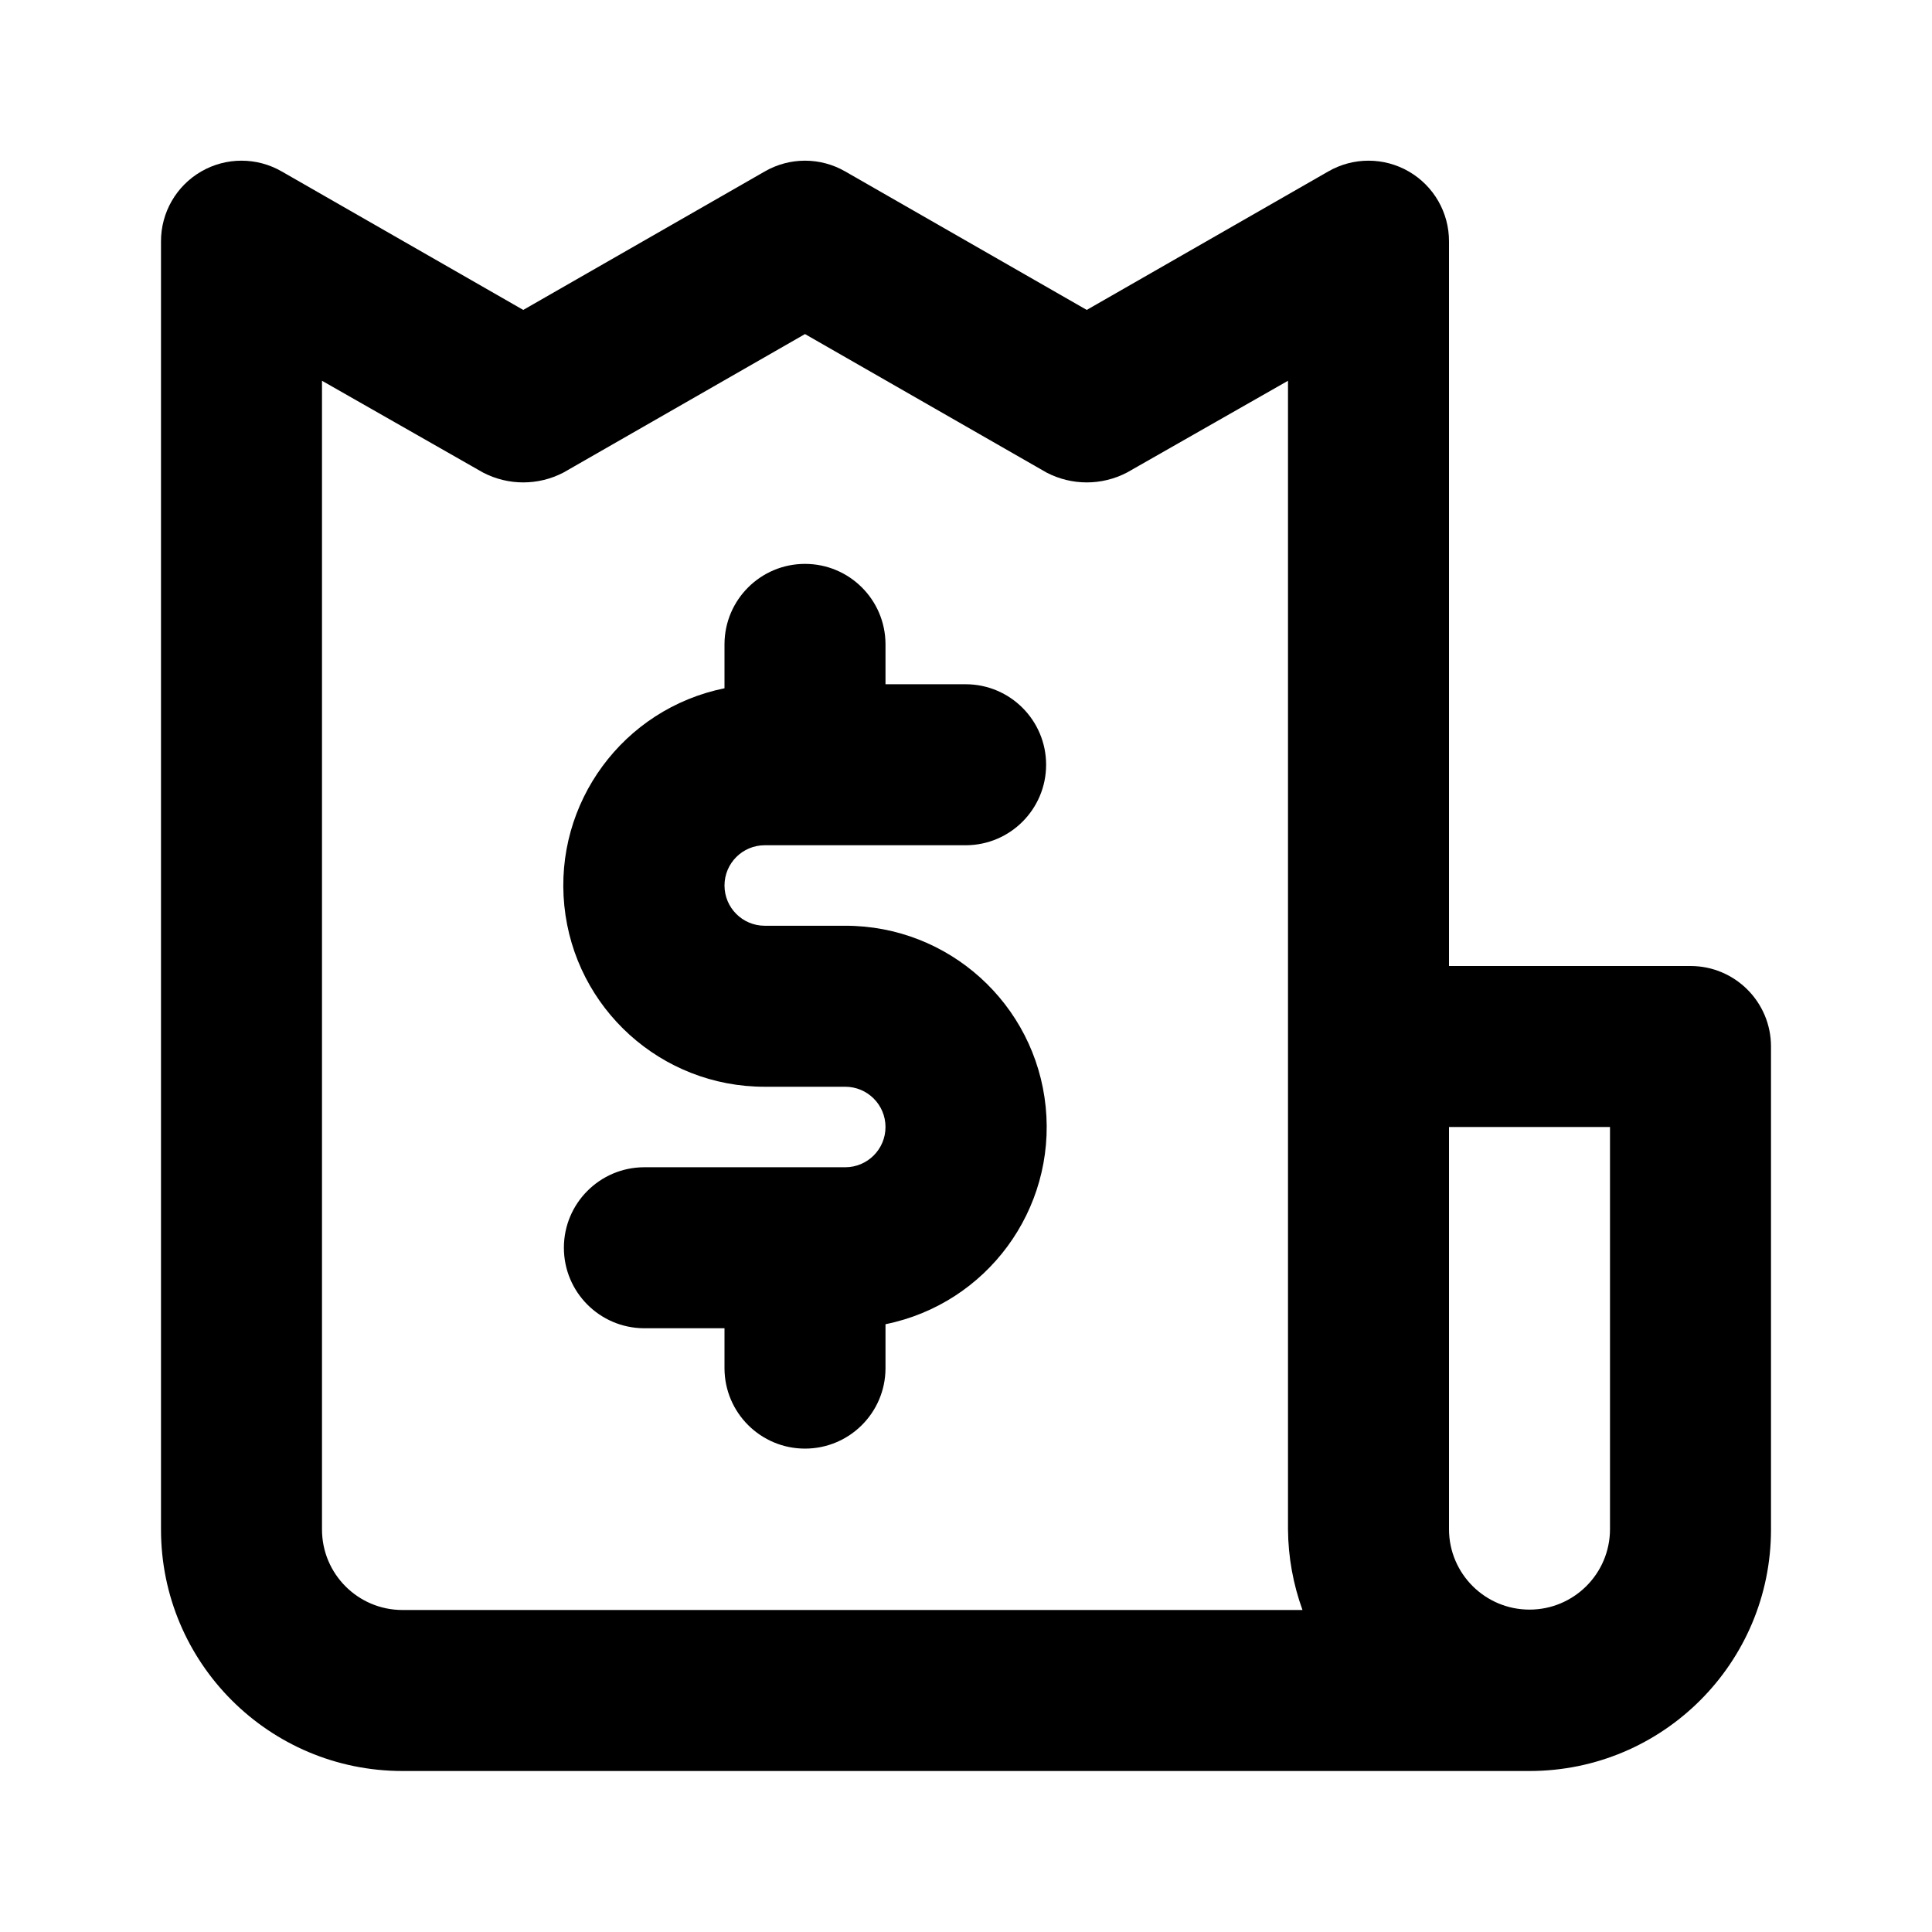
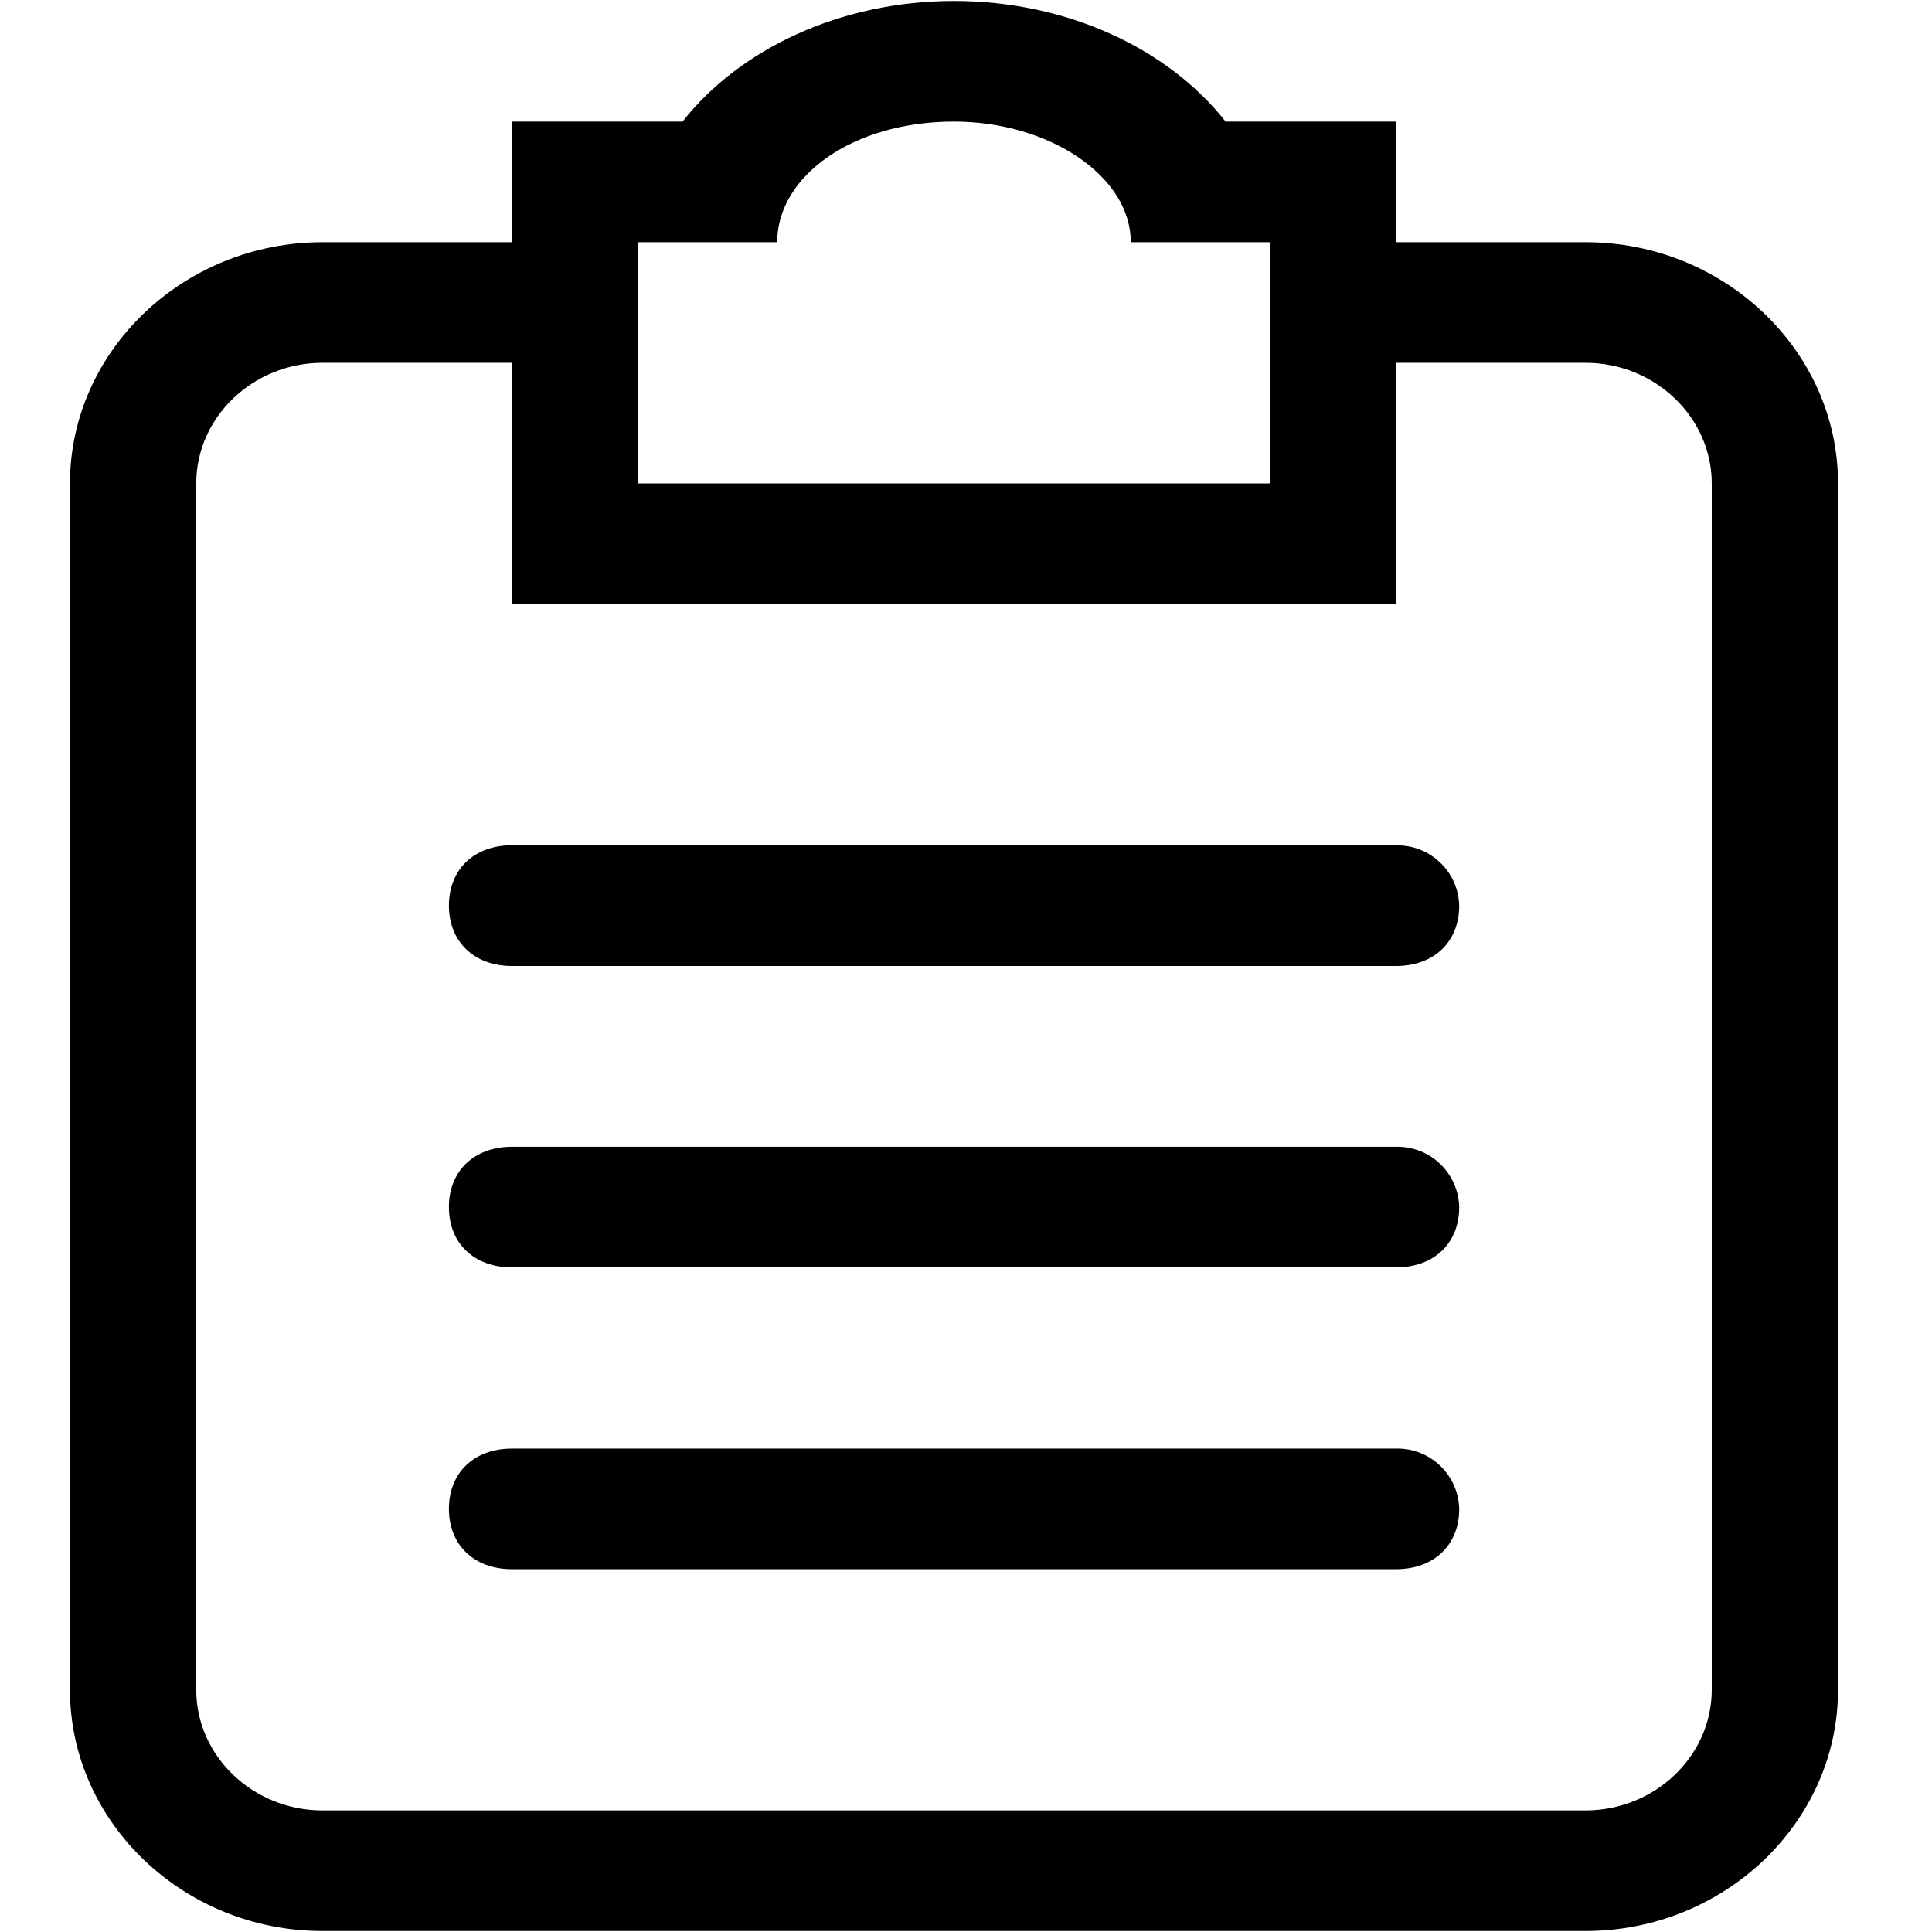
- <svg xmlns="http://www.w3.org/2000/svg" t="1614414356204" class="icon" viewBox="0 0 1024 1024" version="1.1" p-id="15958" width="200" height="200">
+ <svg xmlns="http://www.w3.org/2000/svg" t="1597133195465" class="icon" viewBox="0 0 1024 1024" version="1.1" p-id="8618" width="200" height="200">
  <defs>
    <style type="text/css" />
  </defs>
-   <path d="M405.333 448H512a42.667 42.667 0 0 0 0-85.333h-42.667V341.333a42.667 42.667 0 0 0-85.333 0v23.467a106.667 106.667 0 0 0 21.333 211.2h42.667a21.333 21.333 0 0 1 0 42.667H341.333a42.667 42.667 0 0 0 0 85.333h42.667v21.333a42.667 42.667 0 0 0 85.333 0v-23.467a106.667 106.667 0 0 0-21.333-211.2h-42.667a21.333 21.333 0 0 1 0-42.667zM896 512h-128V128a42.667 42.667 0 0 0-21.333-37.12 42.667 42.667 0 0 0-42.667 0l-128 73.387-128-73.387a42.667 42.667 0 0 0-42.667 0l-128 73.387-128-73.387a42.667 42.667 0 0 0-42.667 0A42.667 42.667 0 0 0 85.333 128v682.667a128 128 0 0 0 128 128h597.333a128 128 0 0 0 128-128v-256a42.667 42.667 0 0 0-42.667-42.667zM213.333 853.333a42.667 42.667 0 0 1-42.667-42.667V201.813l85.333 48.64a46.08 46.08 0 0 0 42.667 0l128-73.387 128 73.387a46.08 46.08 0 0 0 42.667 0l85.333-48.64V810.667a128 128 0 0 0 7.68 42.667z m640-42.667a42.667 42.667 0 0 1-85.333 0v-213.333h85.333z" p-id="15959" />
+   <path d="M739.913 767.781H271.36c-20.041 0-33.426 12.727-33.426 31.963 0 19.163 13.385 31.963 33.426 31.963h468.553c20.114 0 33.499-12.8 33.499-31.963a32.768 32.768 0 0 0-33.499-31.963z m100.425-639.415H739.913V64.439H649.582C619.447 26.039 565.906 0.512 505.637 0.512c-60.27 0-113.81 25.6-143.872 63.927H271.36v63.927H170.935c-73.582 0-133.851 57.563-133.851 127.854v639.415c0 70.29 60.27 127.854 133.851 127.854h669.403c73.582 0 133.851-57.563 133.851-127.854V256.219c0-70.29-60.27-127.854-133.851-127.854z m-502.053 0h73.655c0-35.109 40.155-63.927 93.696-63.927 50.176 0 93.696 28.745 93.696 63.927h73.655v127.854H338.286V128.366z m568.978 767.269c0 35.109-30.135 63.927-66.926 63.927H170.935c-36.791 0-66.926-28.745-66.926-63.927V256.219c0-35.109 30.135-63.927 66.926-63.927H271.36v127.927h468.553V192.293h100.425c36.791 0 66.926 28.818 66.926 63.927v639.415zM739.913 607.817H271.36c-20.041 0-33.426 12.8-33.426 31.963 0 19.237 13.385 31.963 33.426 31.963h468.553c20.114 0 33.499-12.727 33.499-31.963a32.768 32.768 0 0 0-33.499-31.963z m0-159.817H271.36c-20.041 0-33.426 12.8-33.426 31.963S251.319 512 271.36 512h468.553c20.114 0 33.499-12.8 33.499-31.963a32.768 32.768 0 0 0-33.499-31.963z" p-id="8619" />
</svg>
